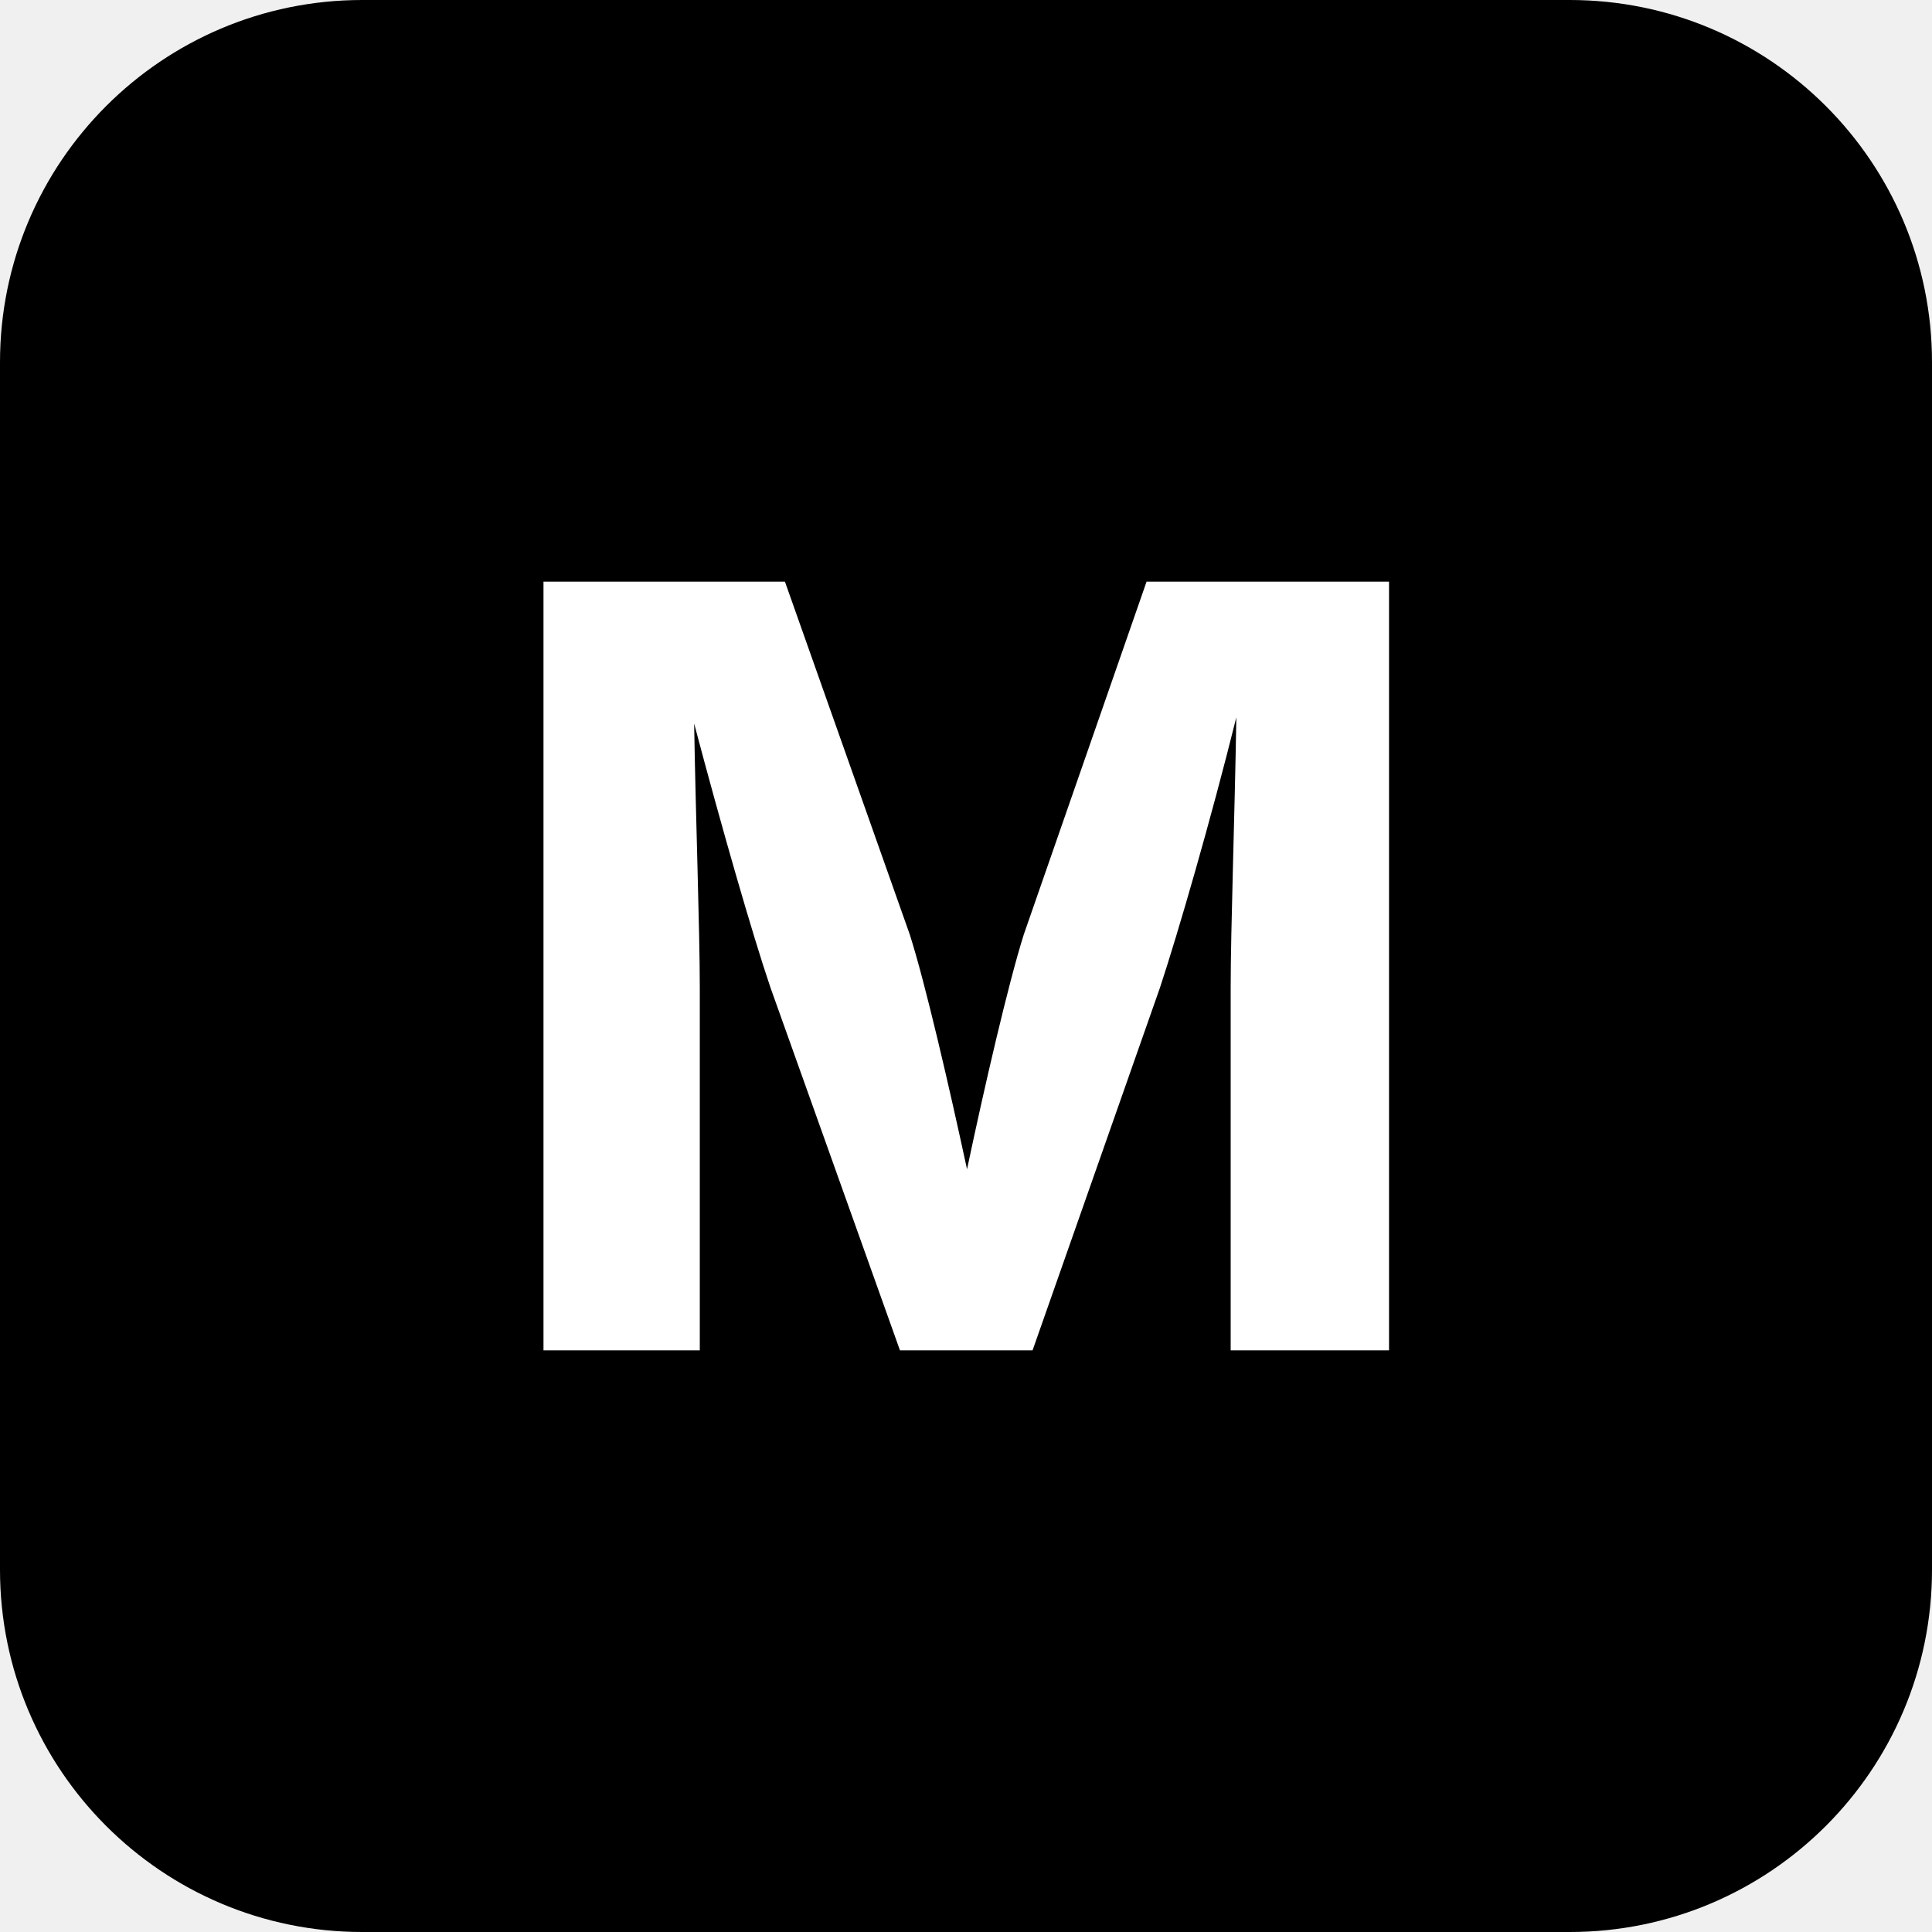
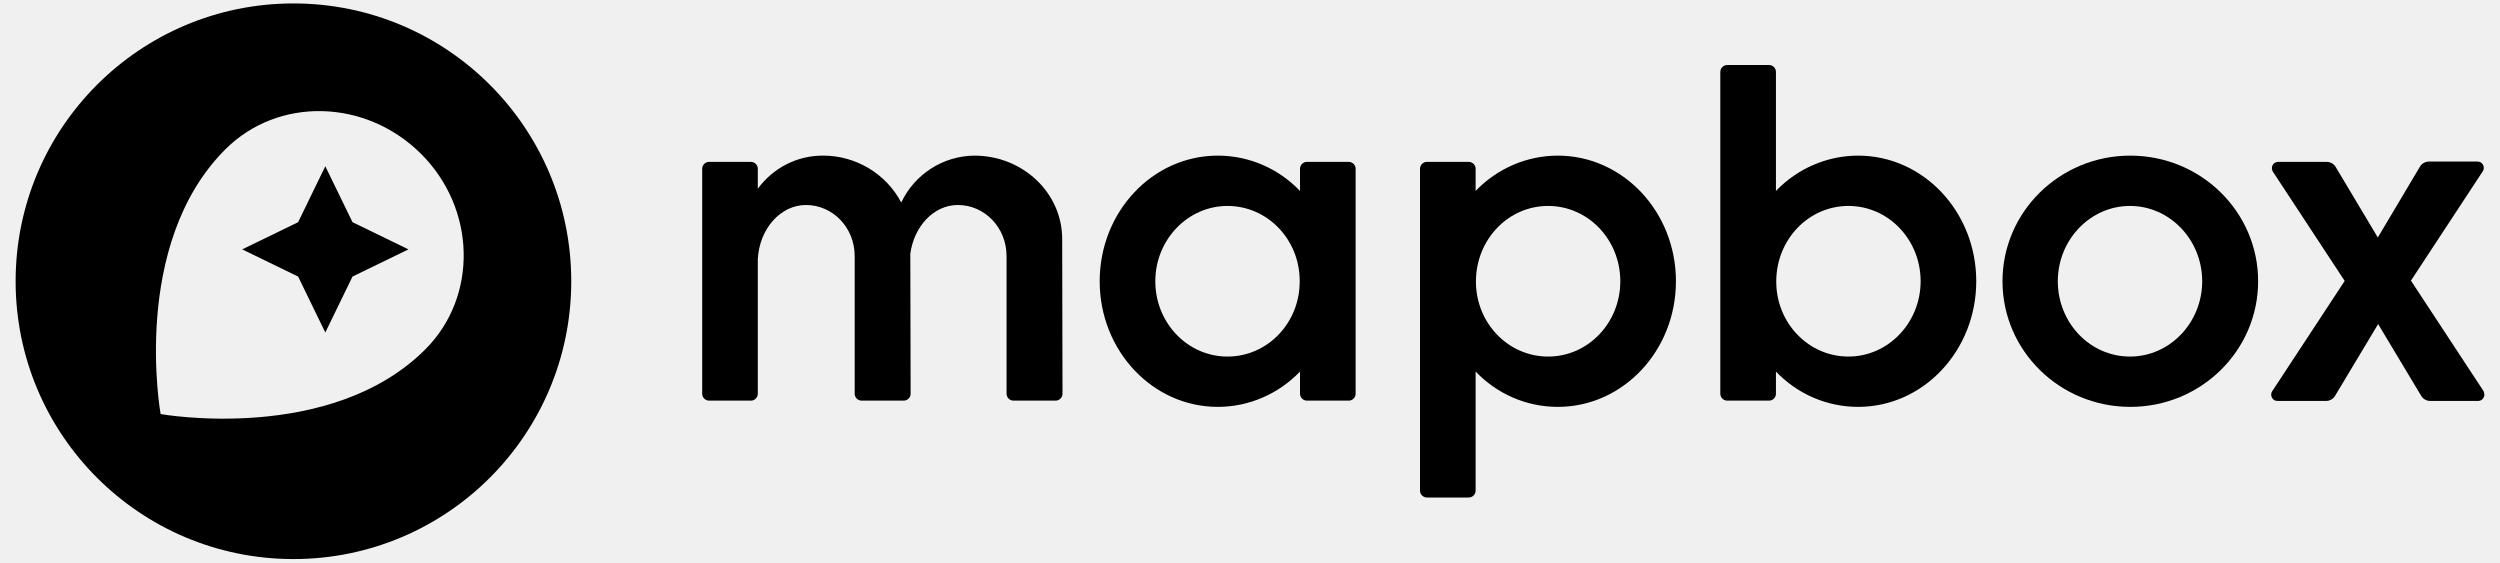
- <svg xmlns="http://www.w3.org/2000/svg" viewBox="0 0 1024 1024" fill="none">
-   <rect width="1024" height="1024" rx="192" fill="currentColor" />
-   <text x="50%" y="50%" text-anchor="middle" dominant-baseline="central" font-family="-apple-system, BlinkMacSystemFont, 'Segoe UI', sans-serif" font-size="560" font-weight="700" fill="#fff">M</text>
+ <svg xmlns="http://www.w3.org/2000/svg" version="1.1" id="new" x="0px" y="0px" viewBox="0 0 800 180" style="enable-background:new 0 0 800 180;" xml:space="preserve">
+   <g>
+     <g>
+       <path d="M594.6,49.8c-9.9,0-19.4,4.1-26.3,11.3V23c0-1.2-1-2.2-2.2-2.2l0,0h-13.4c-1.2,0-2.2,1-2.2,2.2v103c0,1.2,1,2.2,2.2,2.2    h13.4c1.2,0,2.2-1,2.2-2.2v0v-7.1c6.9,7.2,16.3,11.3,26.3,11.3c20.9,0,37.8-18,37.8-40.2S615.5,49.8,594.6,49.8z M591.5,114.1    c-12.7,0-23-10.6-23.1-23.8v-0.6c0.2-13.2,10.4-23.8,23.1-23.8c12.8,0,23.1,10.8,23.1,24.1S604.2,114.1,591.5,114.1L591.5,114.1z" />
+       <path d="M681.7,49.8c-22.6,0-40.9,18-40.9,40.2s18.3,40.2,40.9,40.2c22.6,0,40.9-18,40.9-40.2S704.3,49.8,681.7,49.8z     M681.6,114.1c-12.8,0-23.1-10.8-23.1-24.1s10.4-24.1,23.1-24.1s23.1,10.8,23.1,24.1S694.3,114.1,681.6,114.1L681.6,114.1z" />
+       <path d="M431.6,51.8h-13.4c-1.2,0-2.2,1-2.2,2.2c0,0,0,0,0,0v7.1c-6.9-7.2-16.3-11.3-26.3-11.3c-20.9,0-37.8,18-37.8,40.2    s16.9,40.2,37.8,40.2c9.9,0,19.4-4.1,26.3-11.3v7.1c0,1.2,1,2.2,2.2,2.2l0,0h13.4c1.2,0,2.2-1,2.2-2.2v0V54    C433.8,52.8,432.8,51.8,431.6,51.8z M392.8,114.1c-12.8,0-23.1-10.8-23.1-24.1s10.4-24.1,23.1-24.1c12.7,0,23,10.6,23.1,23.8v0.6    C415.8,103.5,405.5,114.1,392.8,114.1L392.8,114.1z" />
+       <path d="M498.5,49.8c-9.9,0-19.4,4.1-26.3,11.3V54c0-1.2-1-2.2-2.2-2.2l0,0h-13.4c-1.2,0-2.2,1-2.2,2.2c0,0,0,0,0,0v103    c0,1.2,1,2.2,2.2,2.2l0,0h13.4c1.2,0,2.2-1,2.2-2.2v0v-38.1c6.9,7.2,16.3,11.3,26.3,11.3c20.9,0,37.8-18,37.8-40.2    S519.4,49.8,498.5,49.8z M495.4,114.1c-12.7,0-23-10.6-23.1-23.8v-0.6c0.2-13.2,10.4-23.8,23.1-23.8c12.8,0,23.1,10.8,23.1,24.1    S508.2,114.1,495.4,114.1L495.4,114.1z" />
+       <path d="M311.8,49.8c-10,0.1-19.1,5.9-23.4,15c-4.9-9.3-14.7-15.1-25.2-15c-8.2,0-15.9,4-20.7,10.6V54c0-1.2-1-2.2-2.2-2.2l0,0    h-13.4c-1.2,0-2.2,1-2.2,2.2c0,0,0,0,0,0v72c0,1.2,1,2.2,2.2,2.2h0h13.4c1.2,0,2.2-1,2.2-2.2v0V82.9c0.5-9.6,7.2-17.3,15.4-17.3    c8.5,0,15.6,7.1,15.6,16.4v44c0,1.2,1,2.2,2.2,2.2l13.5,0c1.2,0,2.2-1,2.2-2.2c0,0,0,0,0,0l-0.1-44.8c1.2-8.8,7.5-15.6,15.2-15.6    c8.5,0,15.6,7.1,15.6,16.4v44c0,1.2,1,2.2,2.2,2.2l13.5,0c1.2,0,2.2-1,2.2-2.2c0,0,0,0,0,0l-0.1-49.5    C339.9,61.7,327.3,49.8,311.8,49.8z" />
+       <path d="M794.7,125.1l-23.2-35.3l23-35c0.6-0.9,0.3-2.2-0.6-2.8c-0.3-0.2-0.7-0.3-1.1-0.3h-15.5c-1.2,0-2.3,0.6-2.9,1.6L760.9,76    l-13.5-22.6c-0.6-1-1.7-1.6-2.9-1.6h-15.5c-1.1,0-2,0.9-2,2c0,0.4,0.1,0.8,0.3,1.1l23,35l-23.2,35.3c-0.6,0.9-0.3,2.2,0.6,2.8    c0.3,0.2,0.7,0.3,1.1,0.3h15.5c1.2,0,2.3-0.6,2.9-1.6l13.8-23l13.8,23c0.6,1,1.7,1.6,2.9,1.6H793c1.1,0,2-0.9,2-2    C795,125.9,794.9,125.5,794.7,125.1z" />
+     </g>
+     <g>
+       <path d="M93.9,1.1C44.8,1.1,5,40.9,5,90s39.8,88.9,88.9,88.9s88.9-39.8,88.9-88.9C182.8,40.9,143,1.1,93.9,1.1z M136.1,111.8    c-30.4,30.4-84.7,20.7-84.7,20.7s-9.8-54.2,20.7-84.7C89,30.9,117,31.6,134.7,49.2S153,94.9,136.1,111.8L136.1,111.8z" />
+       <polygon points="104.1,53.2 95.4,71.1 77.5,79.8 95.4,88.5 104.1,106.4 112.8,88.5 130.7,79.8 112.8,71.1   " />
+     </g>
+   </g>
</svg>
